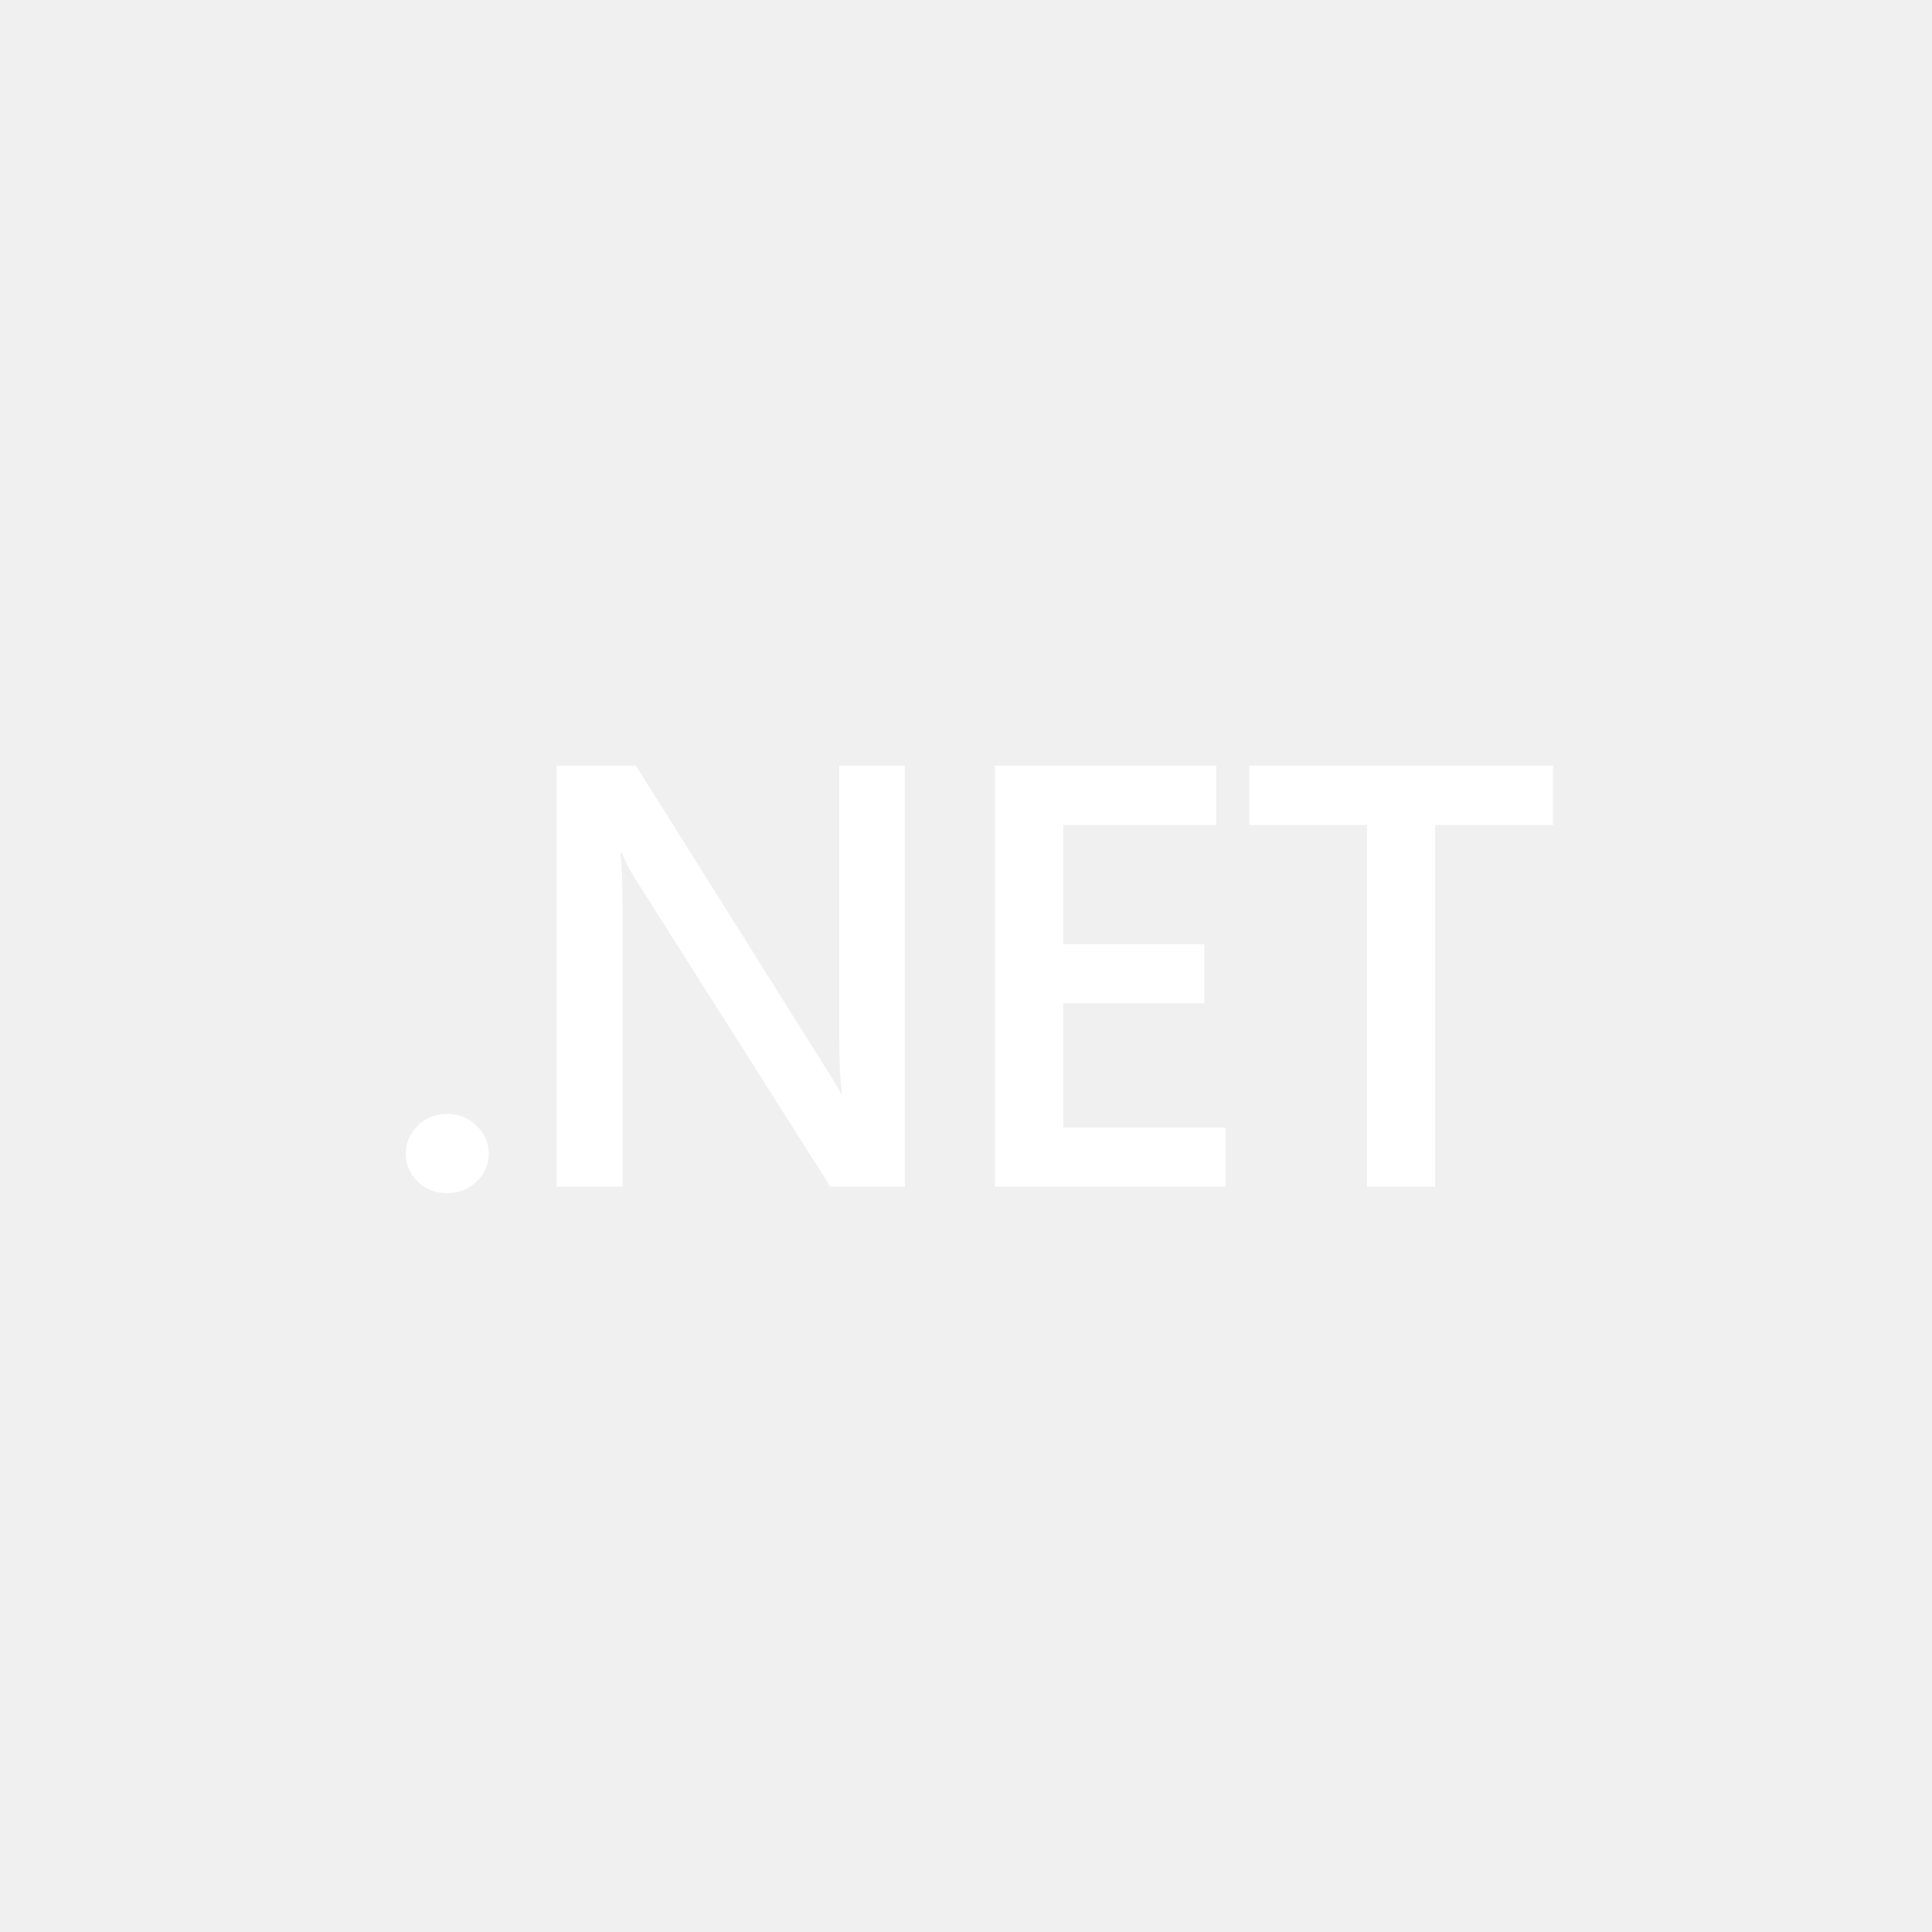
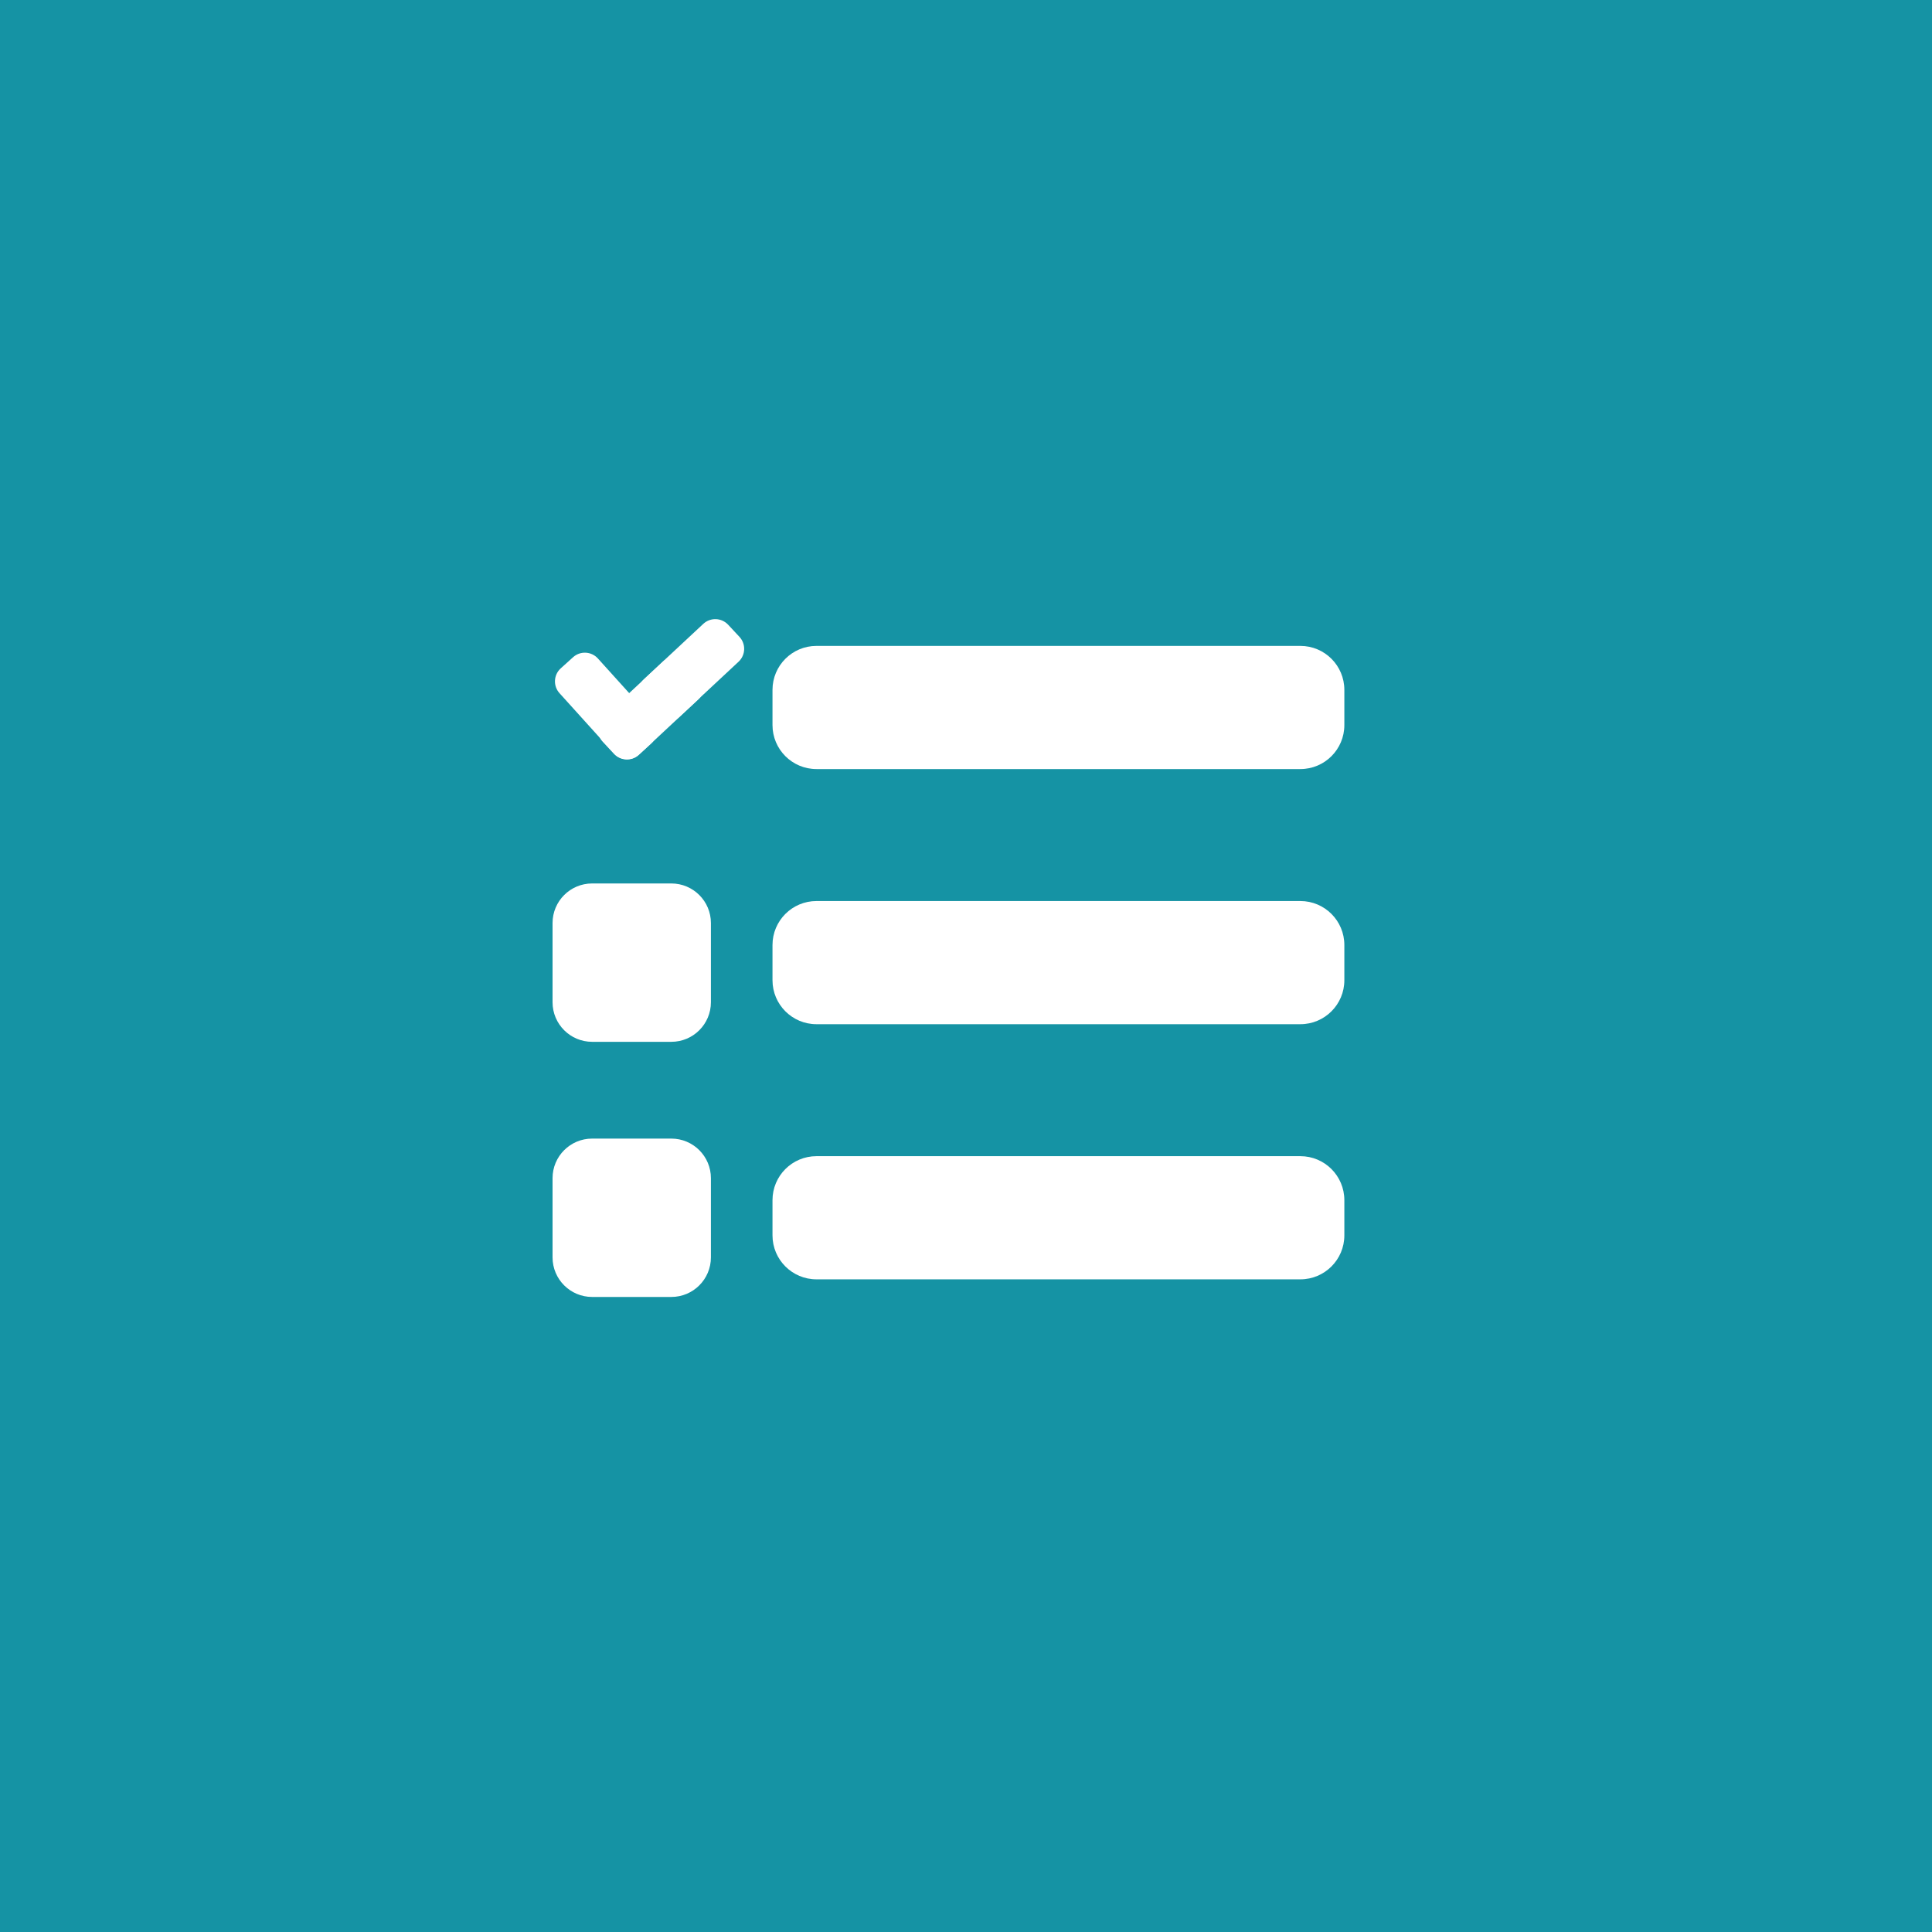
- <svg xmlns="http://www.w3.org/2000/svg" width="456" height="456" viewBox="0 0 456 456" version="1.1" xml:space="preserve" style="fill-rule:evenodd;clip-rule:evenodd;stroke-linejoin:round;stroke-miterlimit:2;">
-   <path d="m 105.5,281.609 c -2.703,0 -5.001,-0.9 -6.893,-2.702 -1.892,-1.848 -2.838,-4.042 -2.838,-6.582 0,-2.587 0.946,-4.804 2.838,-6.652 1.892,-1.848 4.19,-2.772 6.893,-2.772 2.748,0 5.068,0.924 6.96,2.772 1.937,1.848 2.906,4.064 2.906,6.652 0,2.54 -0.968,4.734 -2.906,6.582 -1.892,1.802 -4.212,2.702 -6.96,2.702 z" style="fill:#ffffff;fill-rule:nonzero;stroke-width:0.838" />
-   <path d="M 213.561,280.084 H 195.99 L 149.7,207.054 c -1.171,-1.848 -2.14,-3.765 -2.906,-5.751 h -0.406 c 0.361,2.125 0.541,6.675 0.541,13.65 v 65.132 h -15.543 v -99.36 h 18.719 l 44.737,71.298 c 1.892,2.957 3.109,4.989 3.649,6.098 h 0.27 c -0.45,-2.632 -0.676,-7.09 -0.676,-13.373 v -64.023 h 15.476 z" style="fill:#ffffff;fill-rule:nonzero;stroke-width:0.838" />
-   <path d="m 289.251,280.084 h -54.401 v -99.36 h 52.238 v 13.997 h -36.154 v 28.131 h 33.316 v 13.927 h -33.316 v 29.378 h 38.316 z" style="fill:#ffffff;fill-rule:nonzero;stroke-width:0.838" />
-   <path d="M 366.565,194.721 H 338.722 v 85.363 h -16.084 v -85.363 h -27.775 v -13.997 h 71.701 z" style="fill:#ffffff;fill-rule:nonzero;stroke-width:0.838" />
+ <svg xmlns="http://www.w3.org/2000/svg" width="120" height="120" viewBox="0 0 120 120" version="1.1" id="svg1">
+   <defs id="defs1" />
+   <g id="layer1" style="fill:#1593a4;fill-opacity:1">
+     <rect style="fill:#1593a4;fill-opacity:1;stroke-width:1.332" id="rect1" width="120" height="120" x="0" y="0" />
+   </g>
+   <g id="layer2" style="display:none">
+     <rect style="display:none;fill:#ffffff;fill-opacity:1;stroke-width:0.564" id="rect3" width="18" height="18" x="15" y="22" rx="4.5" />
+     <rect style="fill:#ffffff;fill-opacity:1;stroke-width:0.988" id="rect4" width="65" height="14" x="40" y="24" rx="5" />
+     <rect style="fill:#ffffff;fill-opacity:1;stroke:#ffffff;stroke-width:3;stroke-linejoin:miter;stroke-dasharray:none;stroke-opacity:0" id="rect3-3" width="18" height="18" x="15" y="51" rx="4.5" />
+     <rect style="fill:#ffffff;fill-opacity:1;stroke-width:0.988" id="rect4-5" width="65" height="14" x="40" y="53" rx="5" />
+     <rect style="fill:#ffffff;fill-opacity:1;stroke:#ffffff;stroke-width:3;stroke-dasharray:none;stroke-opacity:0" id="rect3-3-2" width="18" height="18" x="15" y="80" rx="4.5" />
+     <rect style="fill:#ffffff;fill-opacity:1;stroke-width:0.988" id="rect4-5-7" width="65" height="14" x="40" y="82" rx="5" />
+     <rect style="fill:#ffffff;fill-opacity:1;stroke-width:0.86" id="rect5" width="13.232" height="5.881" x="30.381" y="2.094" rx="2" transform="rotate(47.90188)" />
+     <rect style="fill:#ffffff;fill-opacity:1;stroke-width:0.86" id="rect5-0" width="13.232" height="5.881" x="-8.648" y="37.648" rx="2" transform="rotate(-42.99137)" />
+     <rect style="fill:#ffffff;fill-opacity:1;stroke-width:0.86" id="rect5-0-8" width="13.232" height="5.881" x="-2.383" y="37.633" rx="2" transform="rotate(-42.99137)" />
+   </g>
+   <g id="layer3">
+     <rect style="display:none;fill:#ffffff;fill-opacity:1;stroke-width:0.308" id="rect3-0" width="9.836" height="9.836" x="34.32" y="39.026" rx="2.459" />
+     <rect style="display:inline;fill:#ffffff;fill-opacity:1;stroke-width:0.54" id="rect4-6" width="35.519" height="7.65" x="47.981" y="40.118" rx="2.732" />
+     <rect style="display:inline;fill:#ffffff;fill-opacity:1;stroke:#ffffff;stroke-width:1.639;stroke-linejoin:miter;stroke-dasharray:none;stroke-opacity:0" id="rect3-3-3" width="9.836" height="9.836" x="34.32" y="54.873" rx="2.459" />
+     <rect style="display:inline;fill:#ffffff;fill-opacity:1;stroke-width:0.54" id="rect4-5-2" width="35.519" height="7.65" x="47.981" y="55.965" rx="2.732" />
+     <rect style="display:inline;fill:#ffffff;fill-opacity:1;stroke:#ffffff;stroke-width:1.639;stroke-dasharray:none;stroke-opacity:0" id="rect3-3-2-0" width="9.836" height="9.836" x="34.32" y="70.72" rx="2.459" />
+     <rect style="display:inline;fill:#ffffff;fill-opacity:1;stroke-width:0.54" id="rect4-5-7-6" width="35.519" height="7.65" x="47.981" y="71.812" rx="2.732" />
+     <rect style="display:inline;fill:#ffffff;fill-opacity:1;stroke-width:0.47" id="rect5-1" width="7.23" height="3.214" x="54.151" y="-0.136" rx="1.093" transform="rotate(47.90188)" />
+     <rect style="display:inline;fill:#ffffff;fill-opacity:1;stroke-width:0.47" id="rect5-0-5" width="7.23" height="3.214" x="-4.032" y="58.138" rx="1.093" transform="rotate(-42.99137)" />
+     <rect style="display:inline;fill:#ffffff;fill-opacity:1;stroke-width:0.47" id="rect5-0-8-5" width="7.23" height="3.214" x="-0.608" y="58.13" rx="1.093" transform="rotate(-42.99137)" />
+   </g>
</svg>
